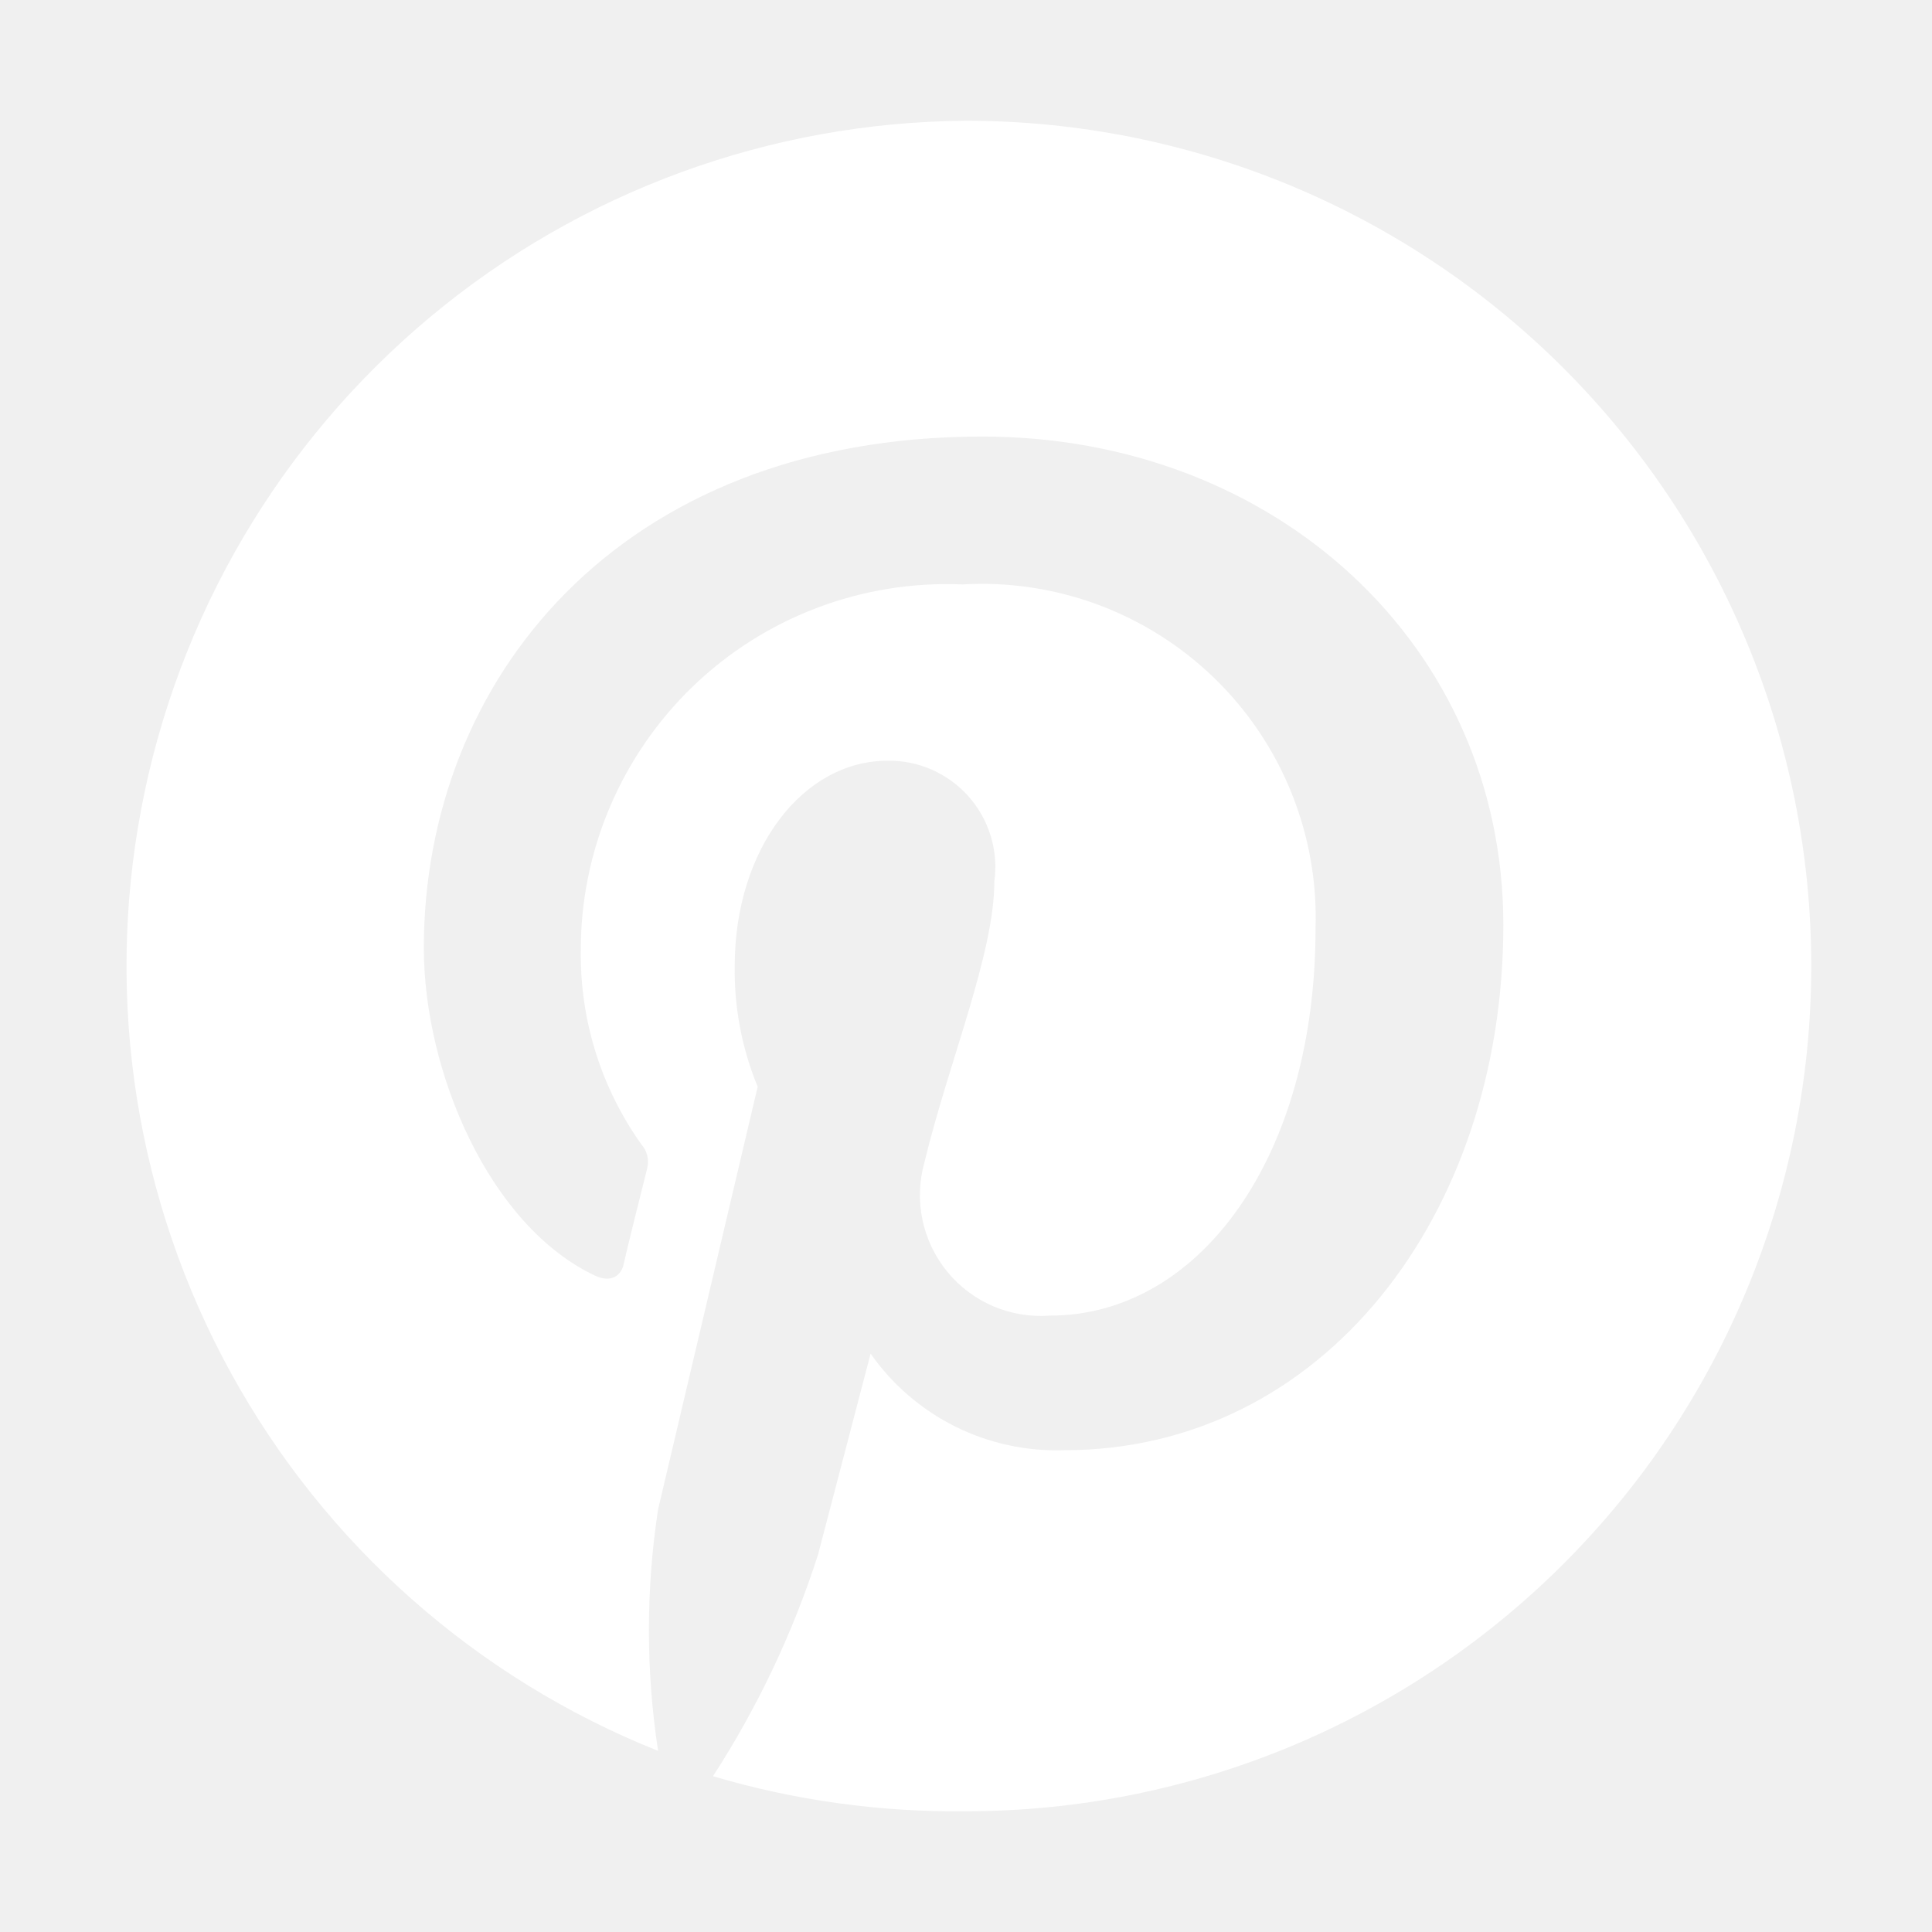
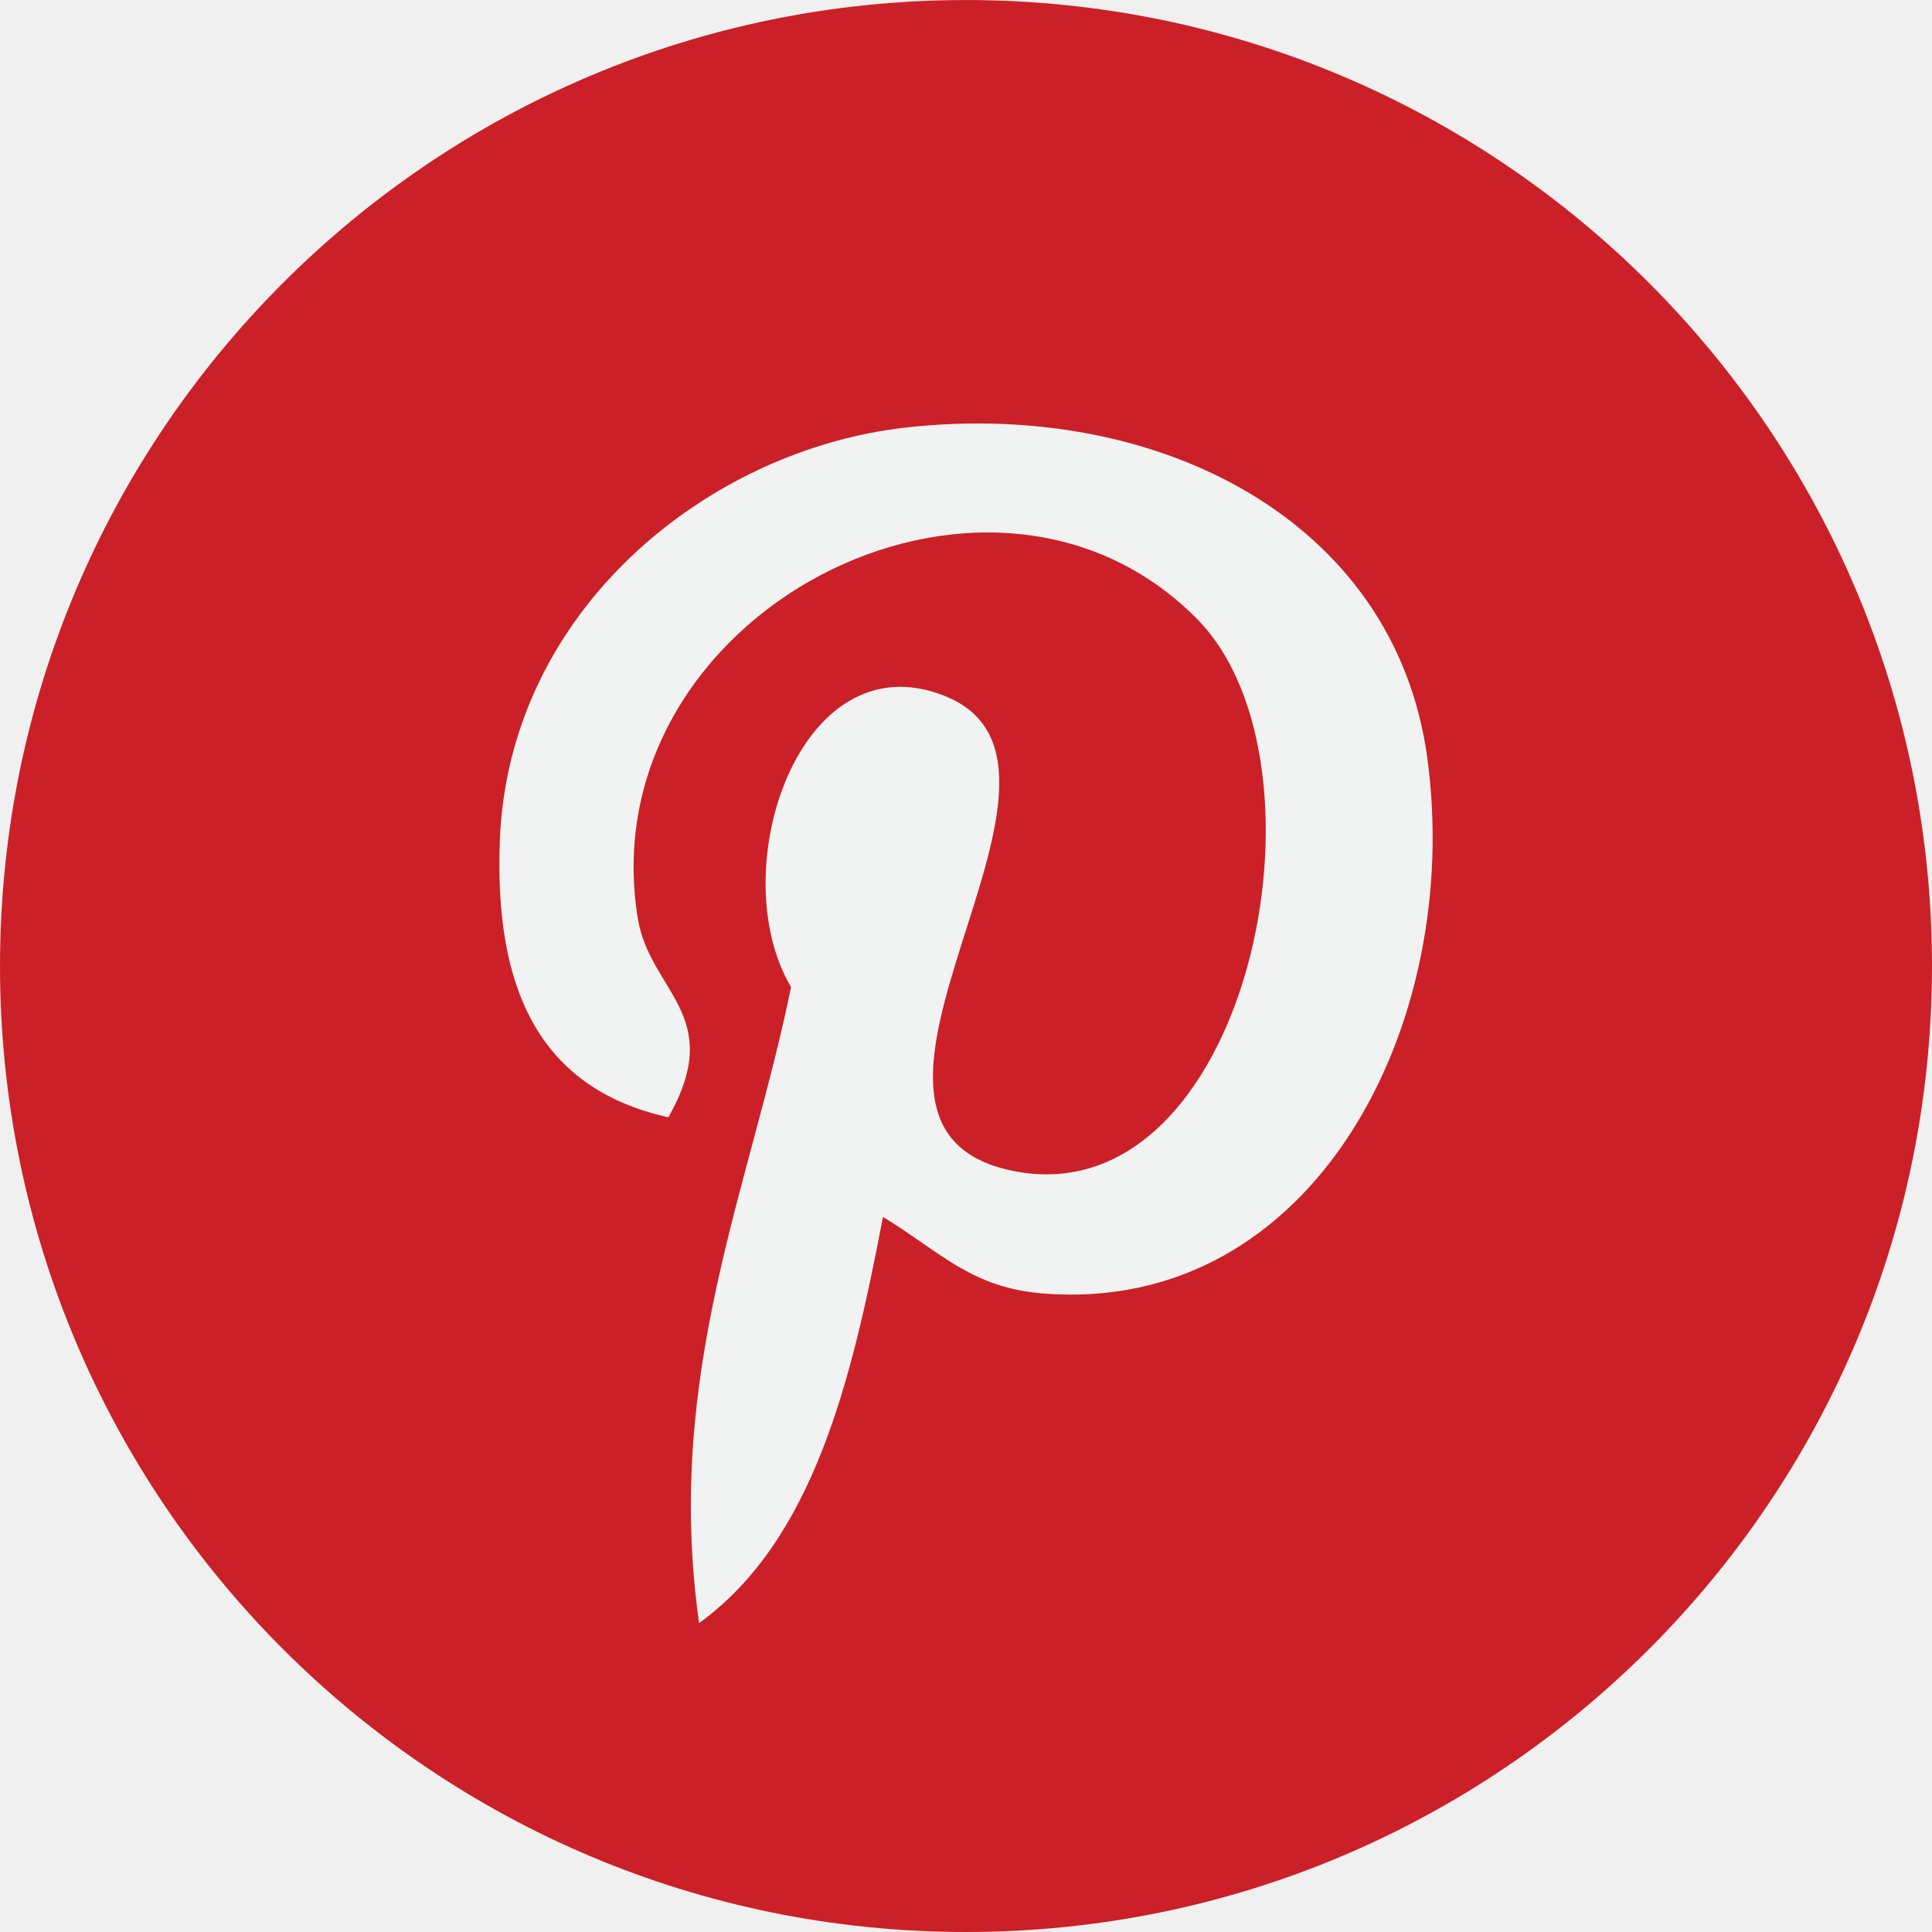
- <svg xmlns="http://www.w3.org/2000/svg" width="24" height="24" viewBox="0 0 24 24" fill="none">
-   <rect width="24" height="24" fill="white" style="mix-blend-mode:multiply" />
-   <path d="M12 1.5C9.565 1.517 7.213 2.378 5.344 3.938C3.475 5.498 2.206 7.659 1.754 10.051C1.302 12.443 1.695 14.918 2.867 17.052C4.038 19.186 5.914 20.847 8.175 21.75C8.023 20.756 8.023 19.744 8.175 18.75L9.412 13.5C9.216 13.024 9.119 12.514 9.127 12C9.127 10.545 9.975 9.45 11.025 9.45C11.215 9.447 11.404 9.485 11.578 9.562C11.752 9.639 11.907 9.753 12.033 9.895C12.159 10.037 12.253 10.206 12.308 10.388C12.363 10.57 12.378 10.761 12.352 10.95C12.352 11.85 11.782 13.2 11.482 14.445C11.418 14.677 11.41 14.921 11.46 15.157C11.51 15.393 11.616 15.613 11.769 15.8C11.922 15.986 12.117 16.132 12.339 16.227C12.561 16.321 12.802 16.361 13.042 16.343C14.902 16.343 16.342 14.37 16.342 11.535C16.361 10.959 16.259 10.385 16.044 9.851C15.829 9.316 15.504 8.832 15.091 8.43C14.679 8.028 14.186 7.716 13.646 7.514C13.106 7.313 12.53 7.226 11.955 7.26C11.341 7.234 10.727 7.332 10.152 7.55C9.577 7.767 9.052 8.099 8.609 8.525C8.166 8.952 7.814 9.464 7.574 10.03C7.334 10.596 7.212 11.205 7.215 11.82C7.206 12.677 7.469 13.514 7.965 14.213C8.001 14.253 8.027 14.301 8.04 14.353C8.053 14.405 8.053 14.46 8.04 14.512C7.957 14.842 7.777 15.562 7.747 15.705C7.717 15.848 7.59 15.938 7.395 15.848C6.082 15.232 5.265 13.32 5.265 11.775C5.265 8.467 7.672 5.423 12.202 5.423C15.84 5.423 18.675 8.018 18.675 11.49C18.675 15.105 16.425 18.015 13.222 18.015C12.753 18.031 12.287 17.93 11.866 17.721C11.446 17.511 11.084 17.2 10.815 16.815L10.162 19.312C9.85 20.283 9.411 21.209 8.857 22.065C9.877 22.366 10.936 22.513 12 22.5C14.785 22.5 17.455 21.394 19.424 19.425C21.394 17.456 22.5 14.785 22.5 12C22.5 9.215 21.394 6.545 19.424 4.575C17.455 2.606 14.785 1.5 12 1.5Z" fill="white" />
+ <svg xmlns="http://www.w3.org/2000/svg" version="1.1" id="Capa_1" x="0px" y="0px" viewBox="0 0 112.198 112.198" style="enable-background:new 0 0 112.198 112.198;" xml:space="preserve">
+   <g>
+     <circle style="fill:#CB2027;" cx="56.099" cy="56.1" r="56.098" />
+     <g>
+       <path style="fill:#F1F2F2;" d="M60.627,75.122c-4.241-0.328-6.023-2.431-9.349-4.45c-1.828,9.591-4.062,18.785-10.679,23.588    c-2.045-14.496,2.998-25.384,5.34-36.941c-3.992-6.72,0.48-20.246,8.9-16.913c10.363,4.098-8.972,24.987,4.008,27.596    c13.551,2.724,19.083-23.513,10.679-32.047c-12.142-12.321-35.343-0.28-32.49,17.358c0.695,4.312,5.151,5.621,1.78,11.571    c-7.771-1.721-10.089-7.85-9.791-16.021c0.481-13.375,12.018-22.74,23.59-24.036c14.635-1.638,28.371,5.374,30.267,19.14    C85.015,59.504,76.275,76.33,60.627,75.122L60.627,75.122z" />
+     </g>
+   </g>
+   <g>
+ </g>
+   <g>
+ </g>
+   <g>
+ </g>
+   <g>
+ </g>
+   <g>
+ </g>
+   <g>
+ </g>
+   <g>
+ </g>
+   <g>
+ </g>
+   <g>
+ </g>
+   <g>
+ </g>
+   <g>
+ </g>
+   <g>
+ </g>
+   <g>
+ </g>
+   <g>
+ </g>
+   <g>
+ </g>
</svg>
